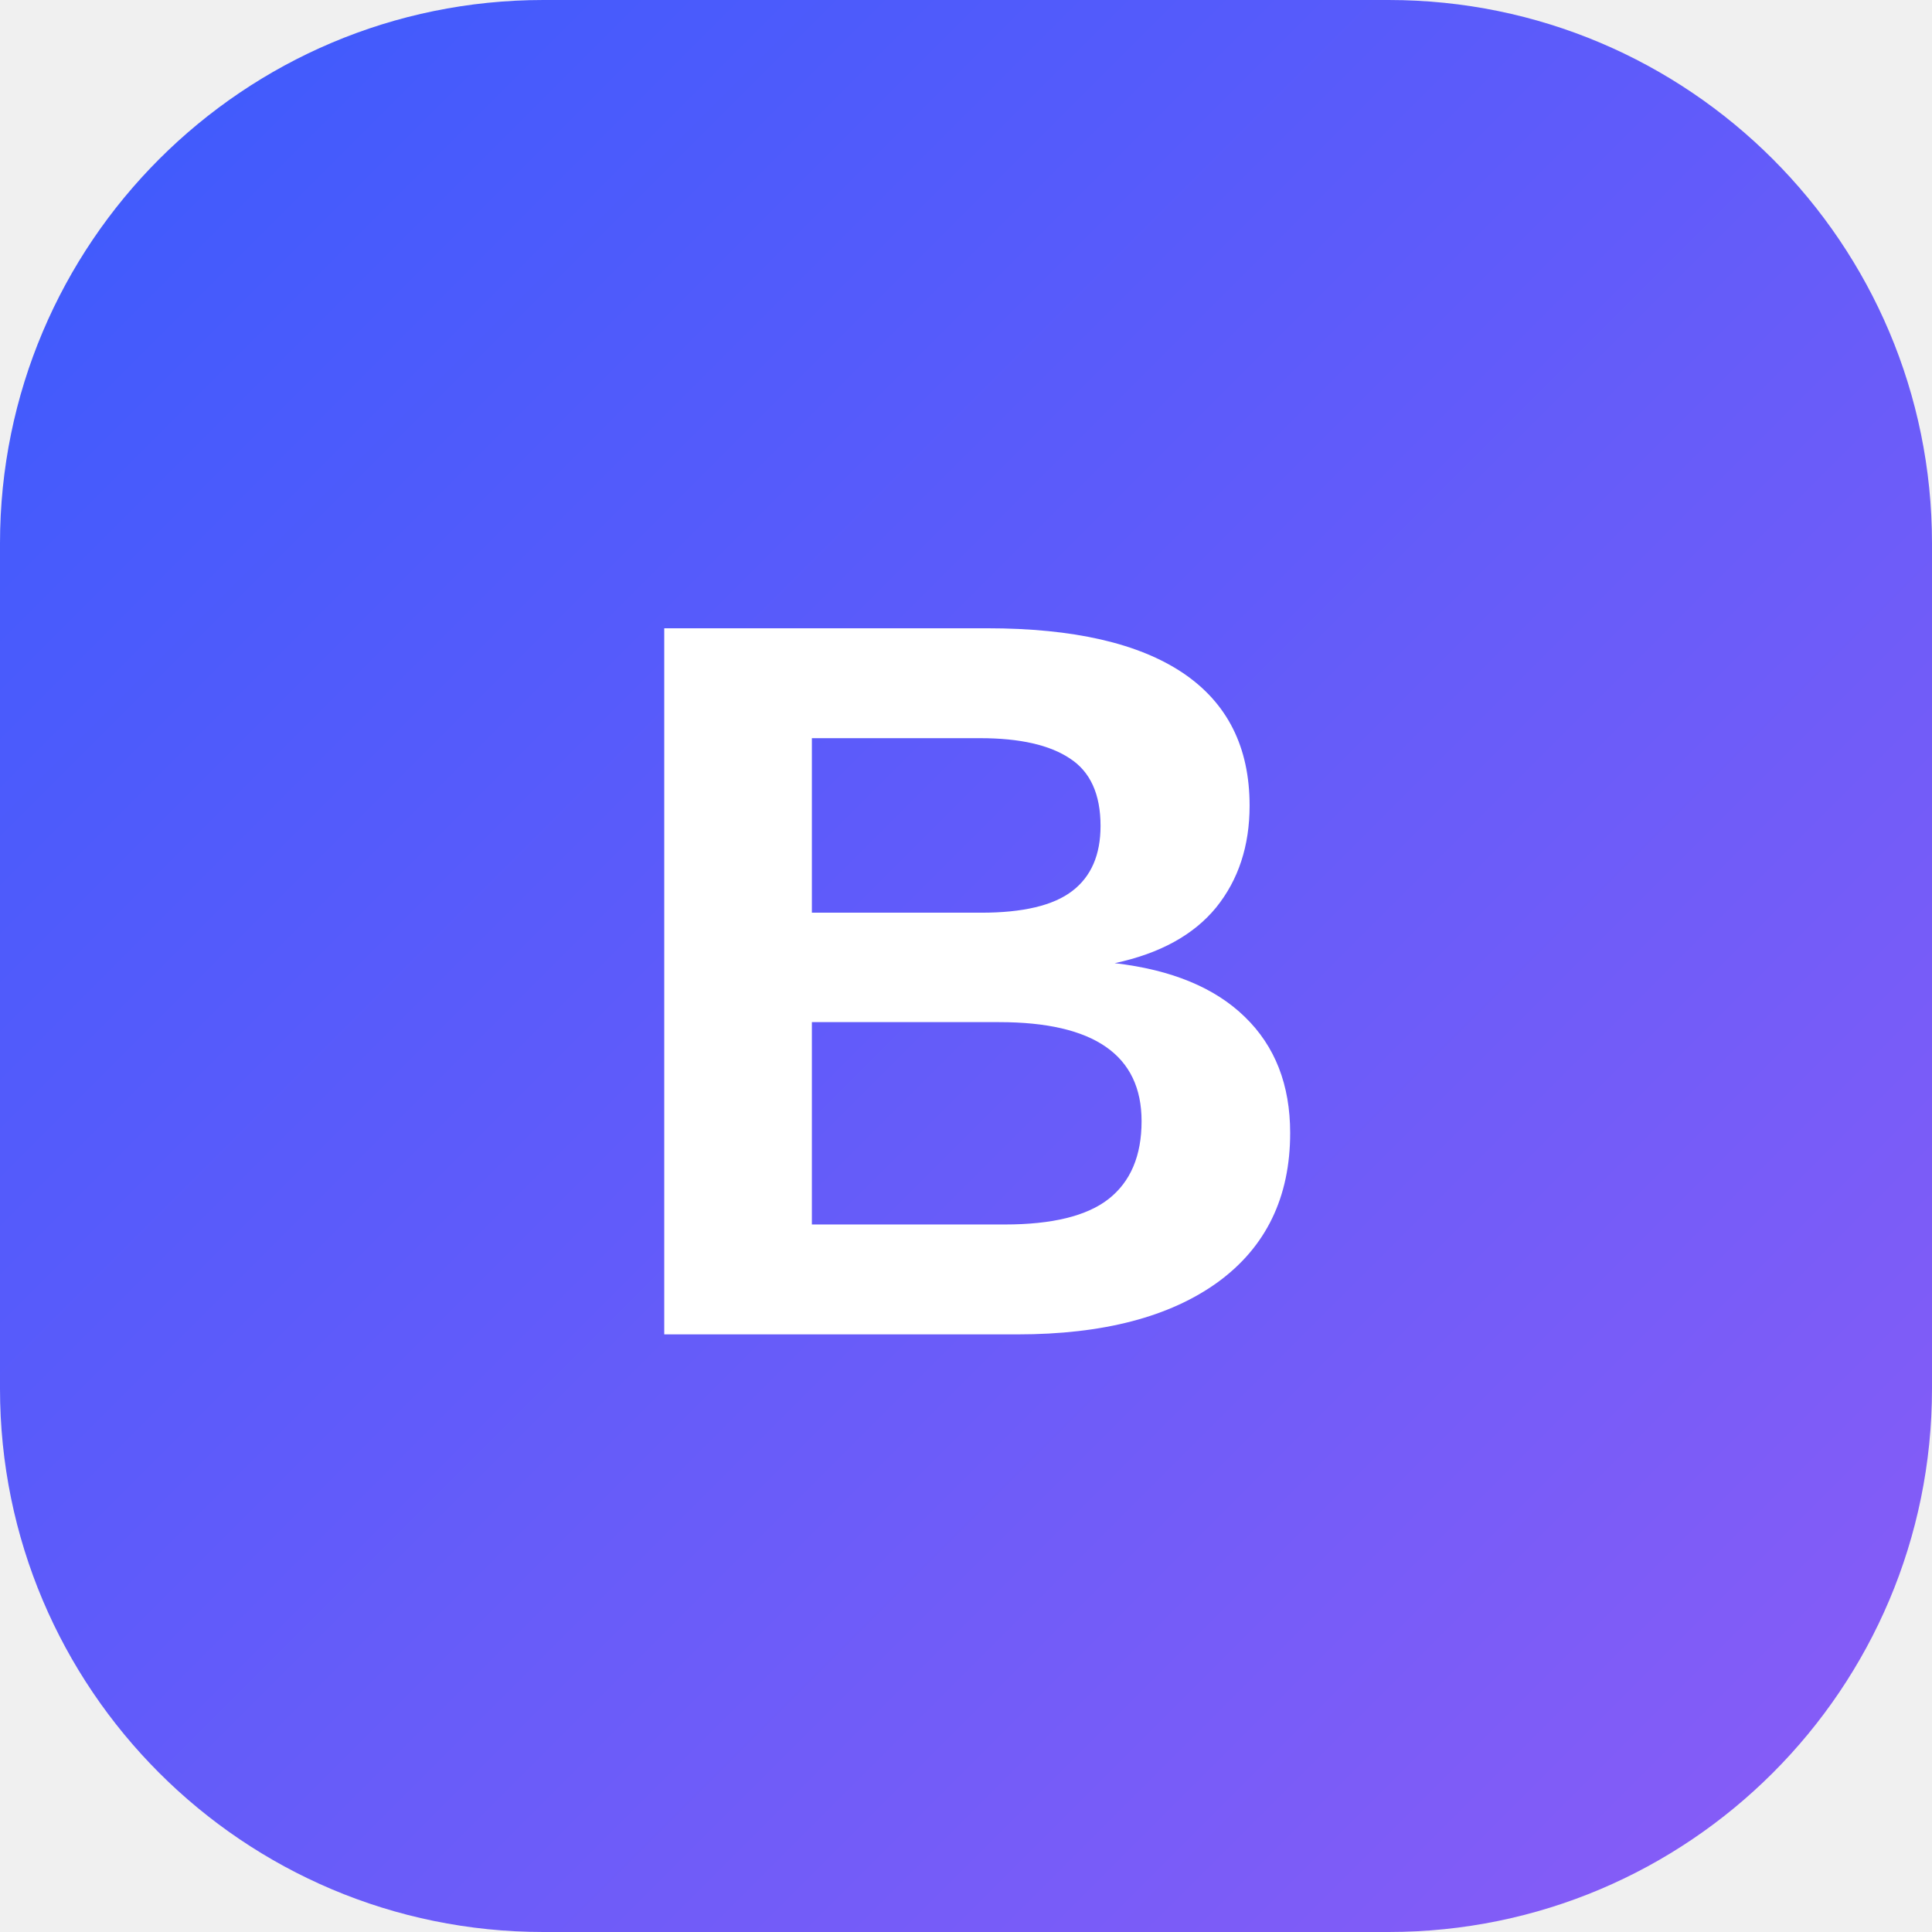
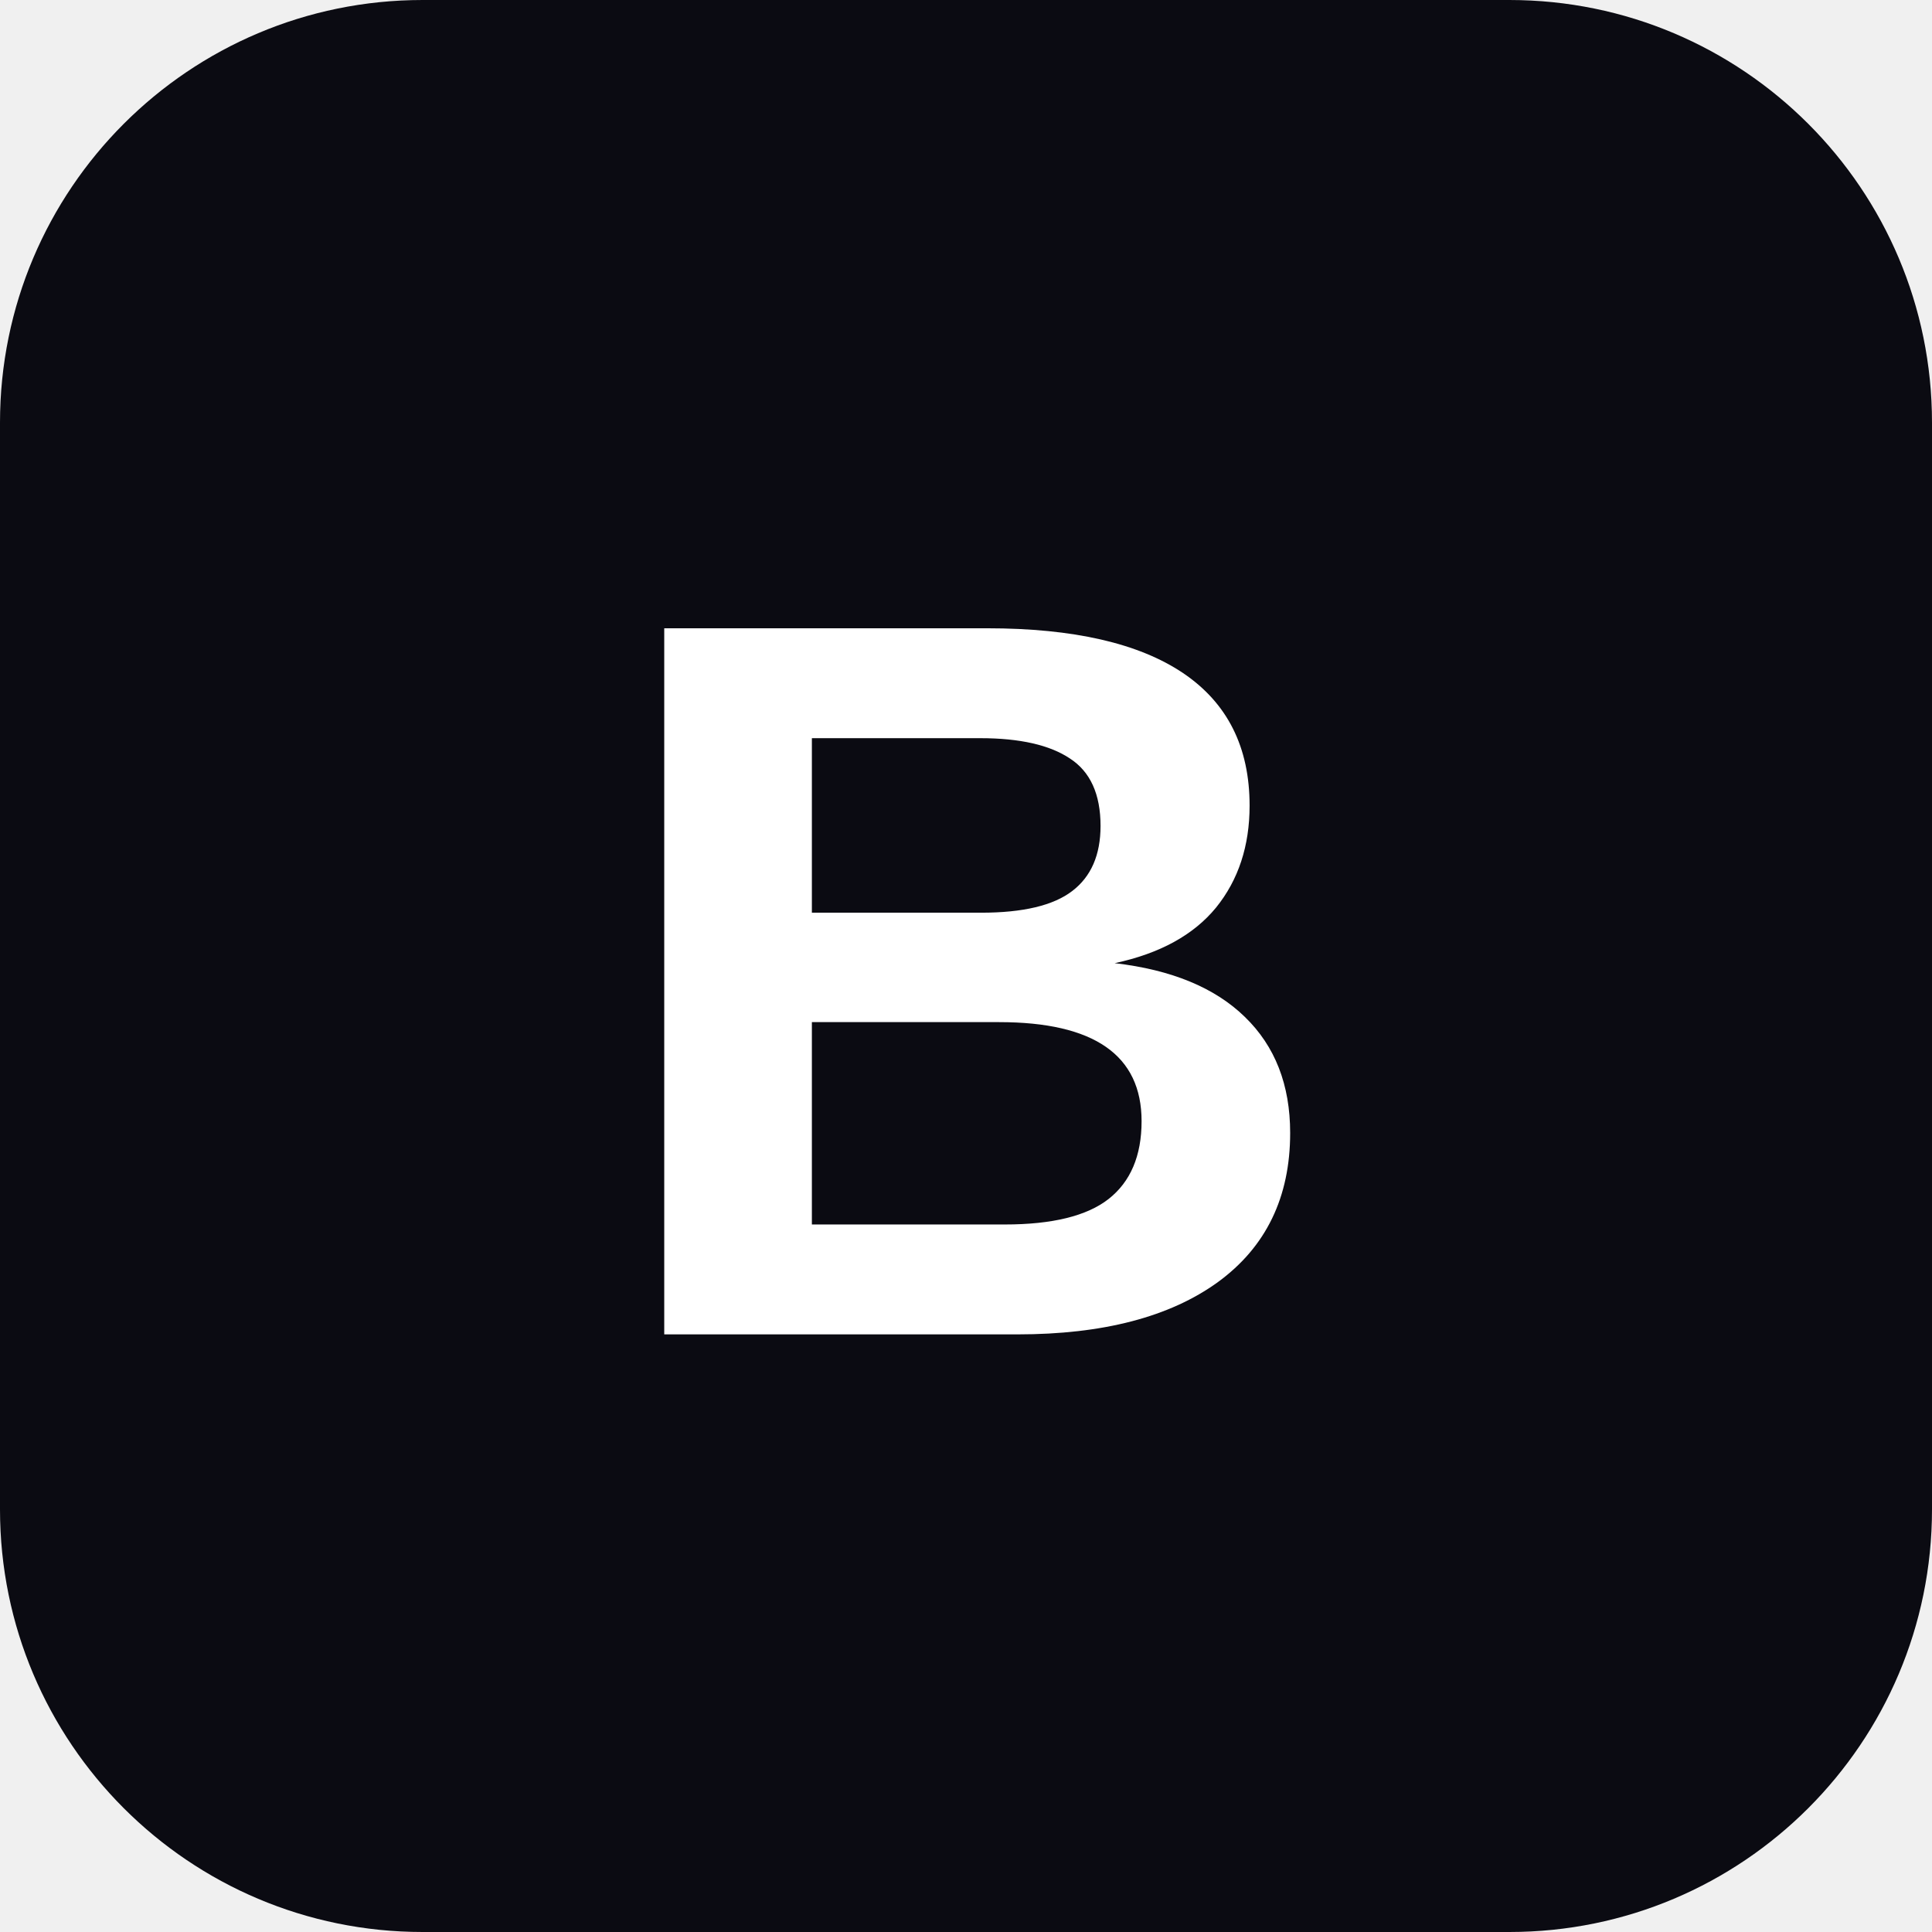
<svg xmlns="http://www.w3.org/2000/svg" viewBox="0 0 64 64">
-   <defs>
-     <linearGradient id="g" x1="0" y1="0" x2="1" y2="1">
-       <stop offset="0" stop-color="#3B5BFD" />
-       <stop offset="1" stop-color="#8B5CF6" />
-     </linearGradient>
-   </defs>
-   <rect width="64" height="64" rx="18" fill="url(#g)" />
-   <text x="50%" y="54%" text-anchor="middle" dominant-baseline="middle" font-family="Arial, sans-serif" font-size="34" font-weight="800" fill="#fff">B</text>
+   <rect width="64" height="64" rx="14" fill="#0B0B12" />
+   <text x="50%" y="54%" text-anchor="middle" dominant-baseline="middle" font-family="Arial, sans-serif" font-size="34" font-weight="700" fill="#fff">B</text>
</svg>
